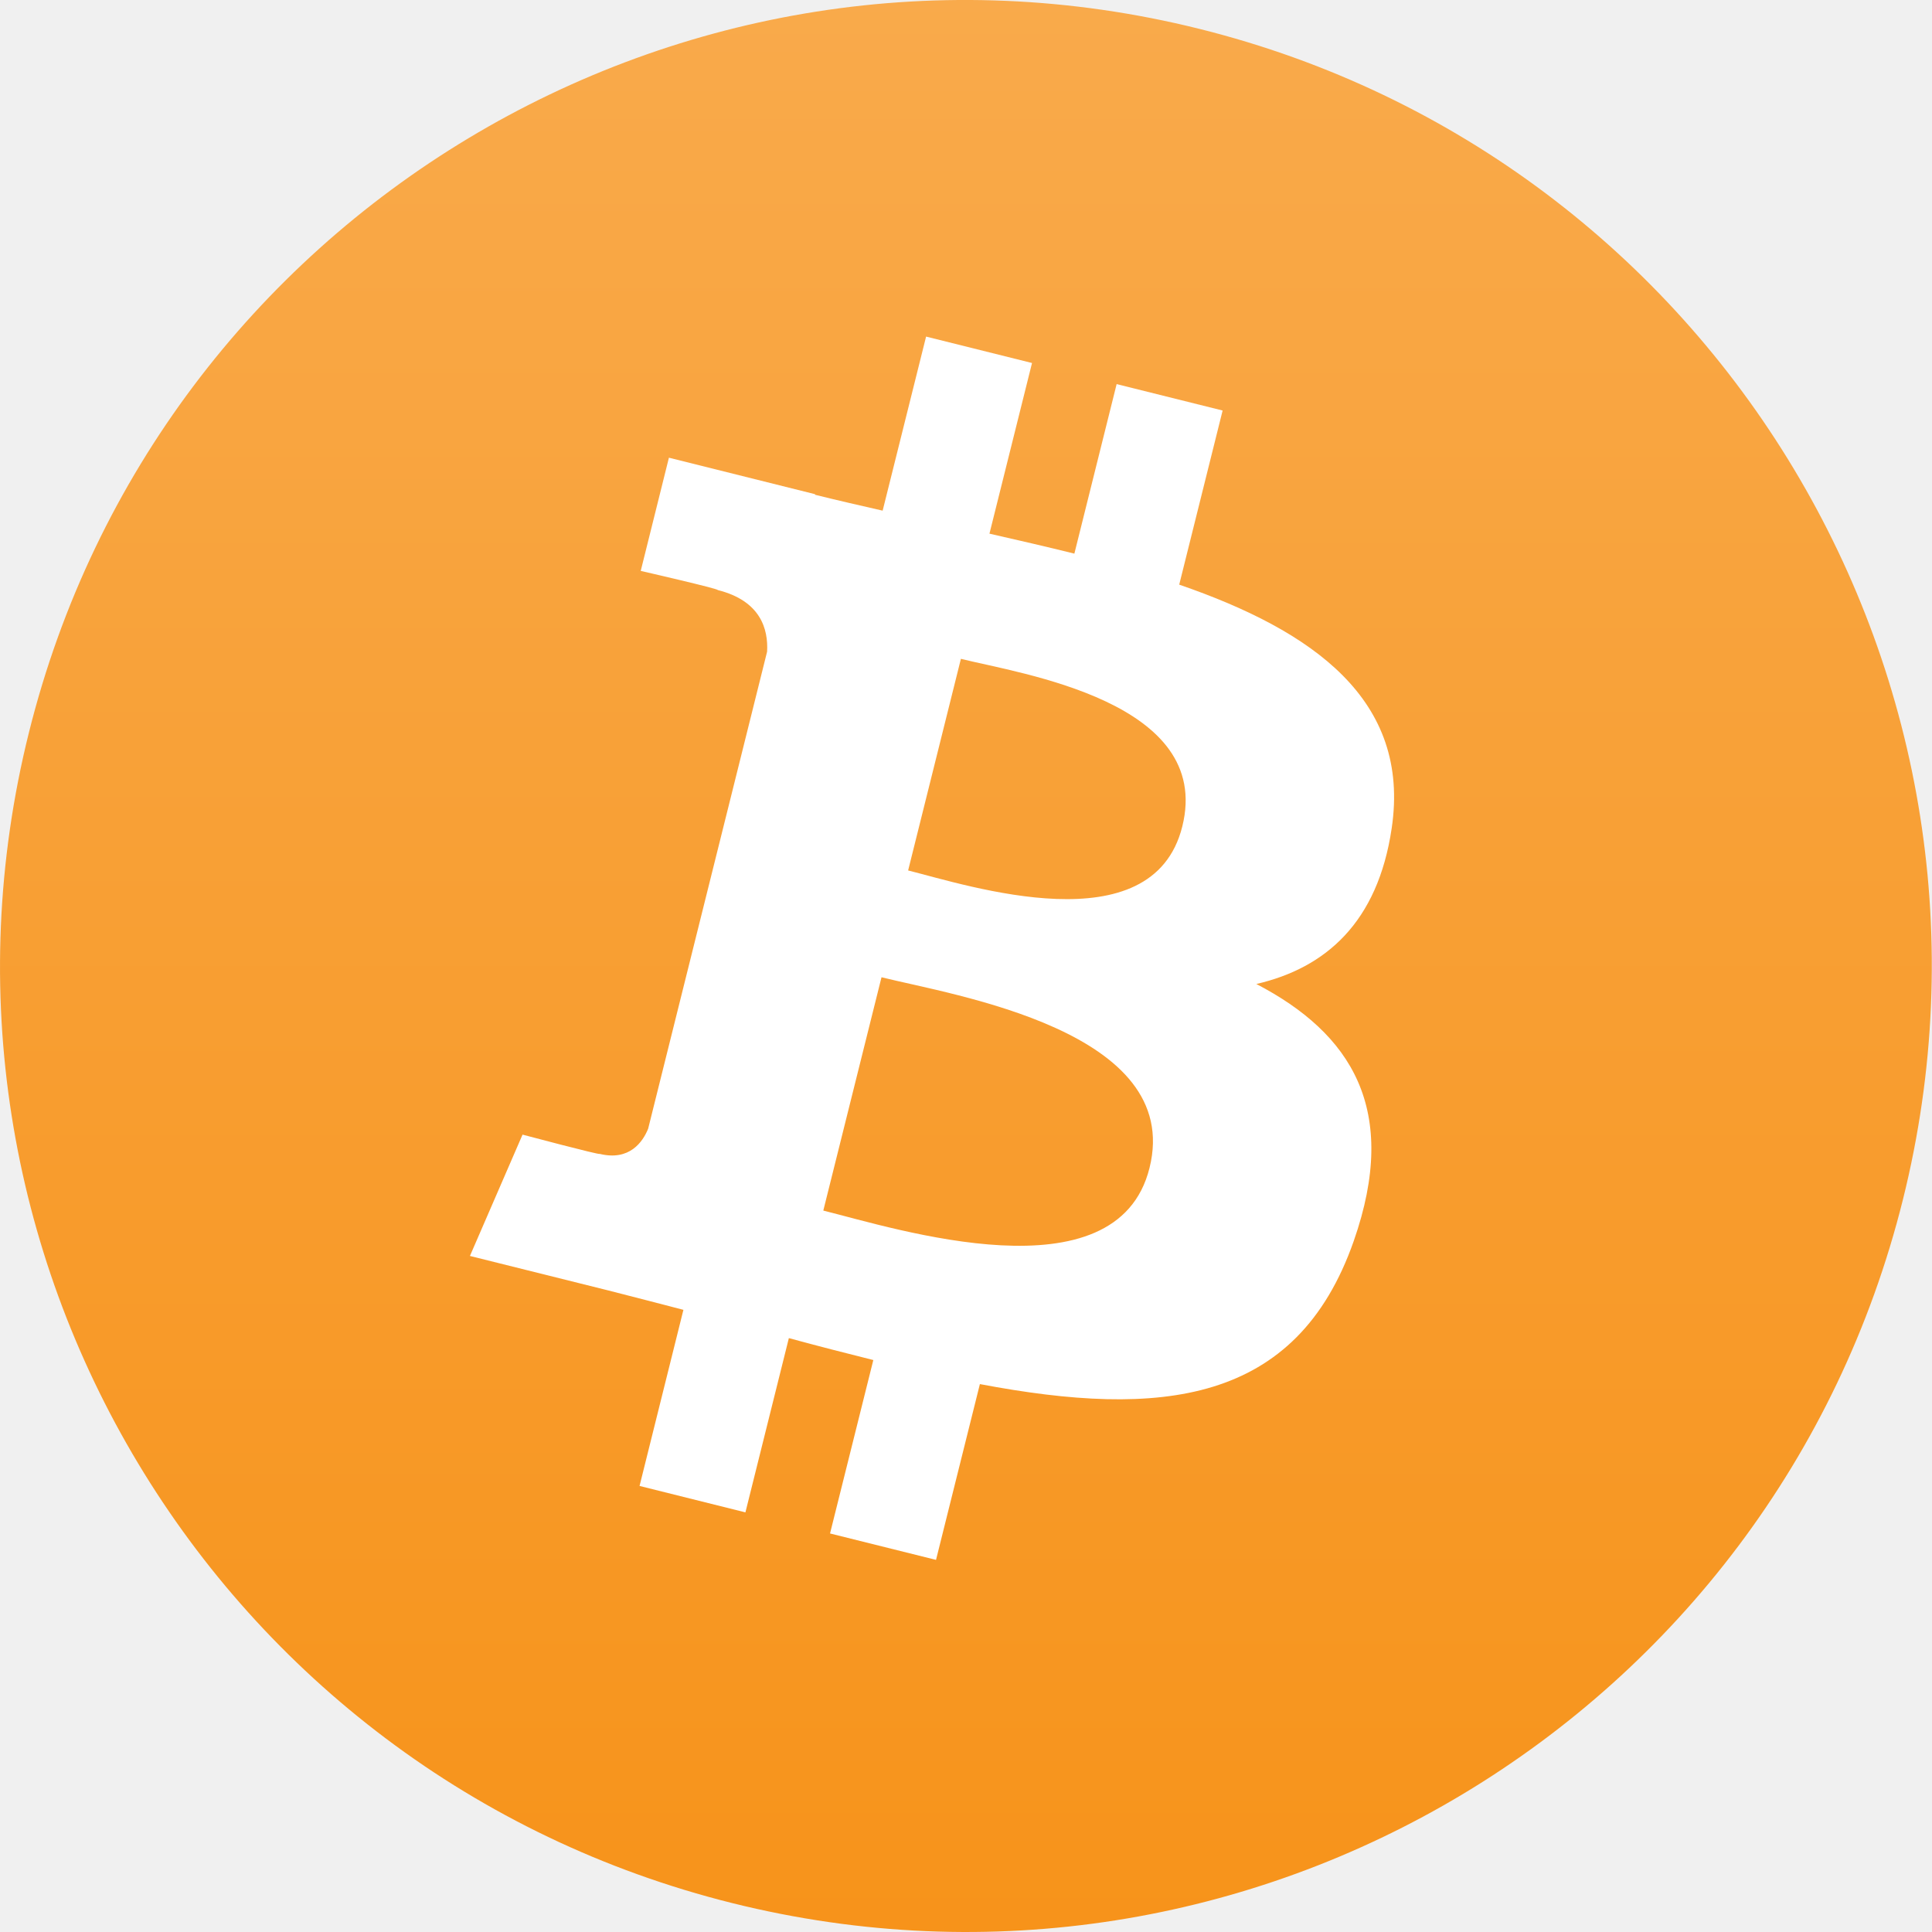
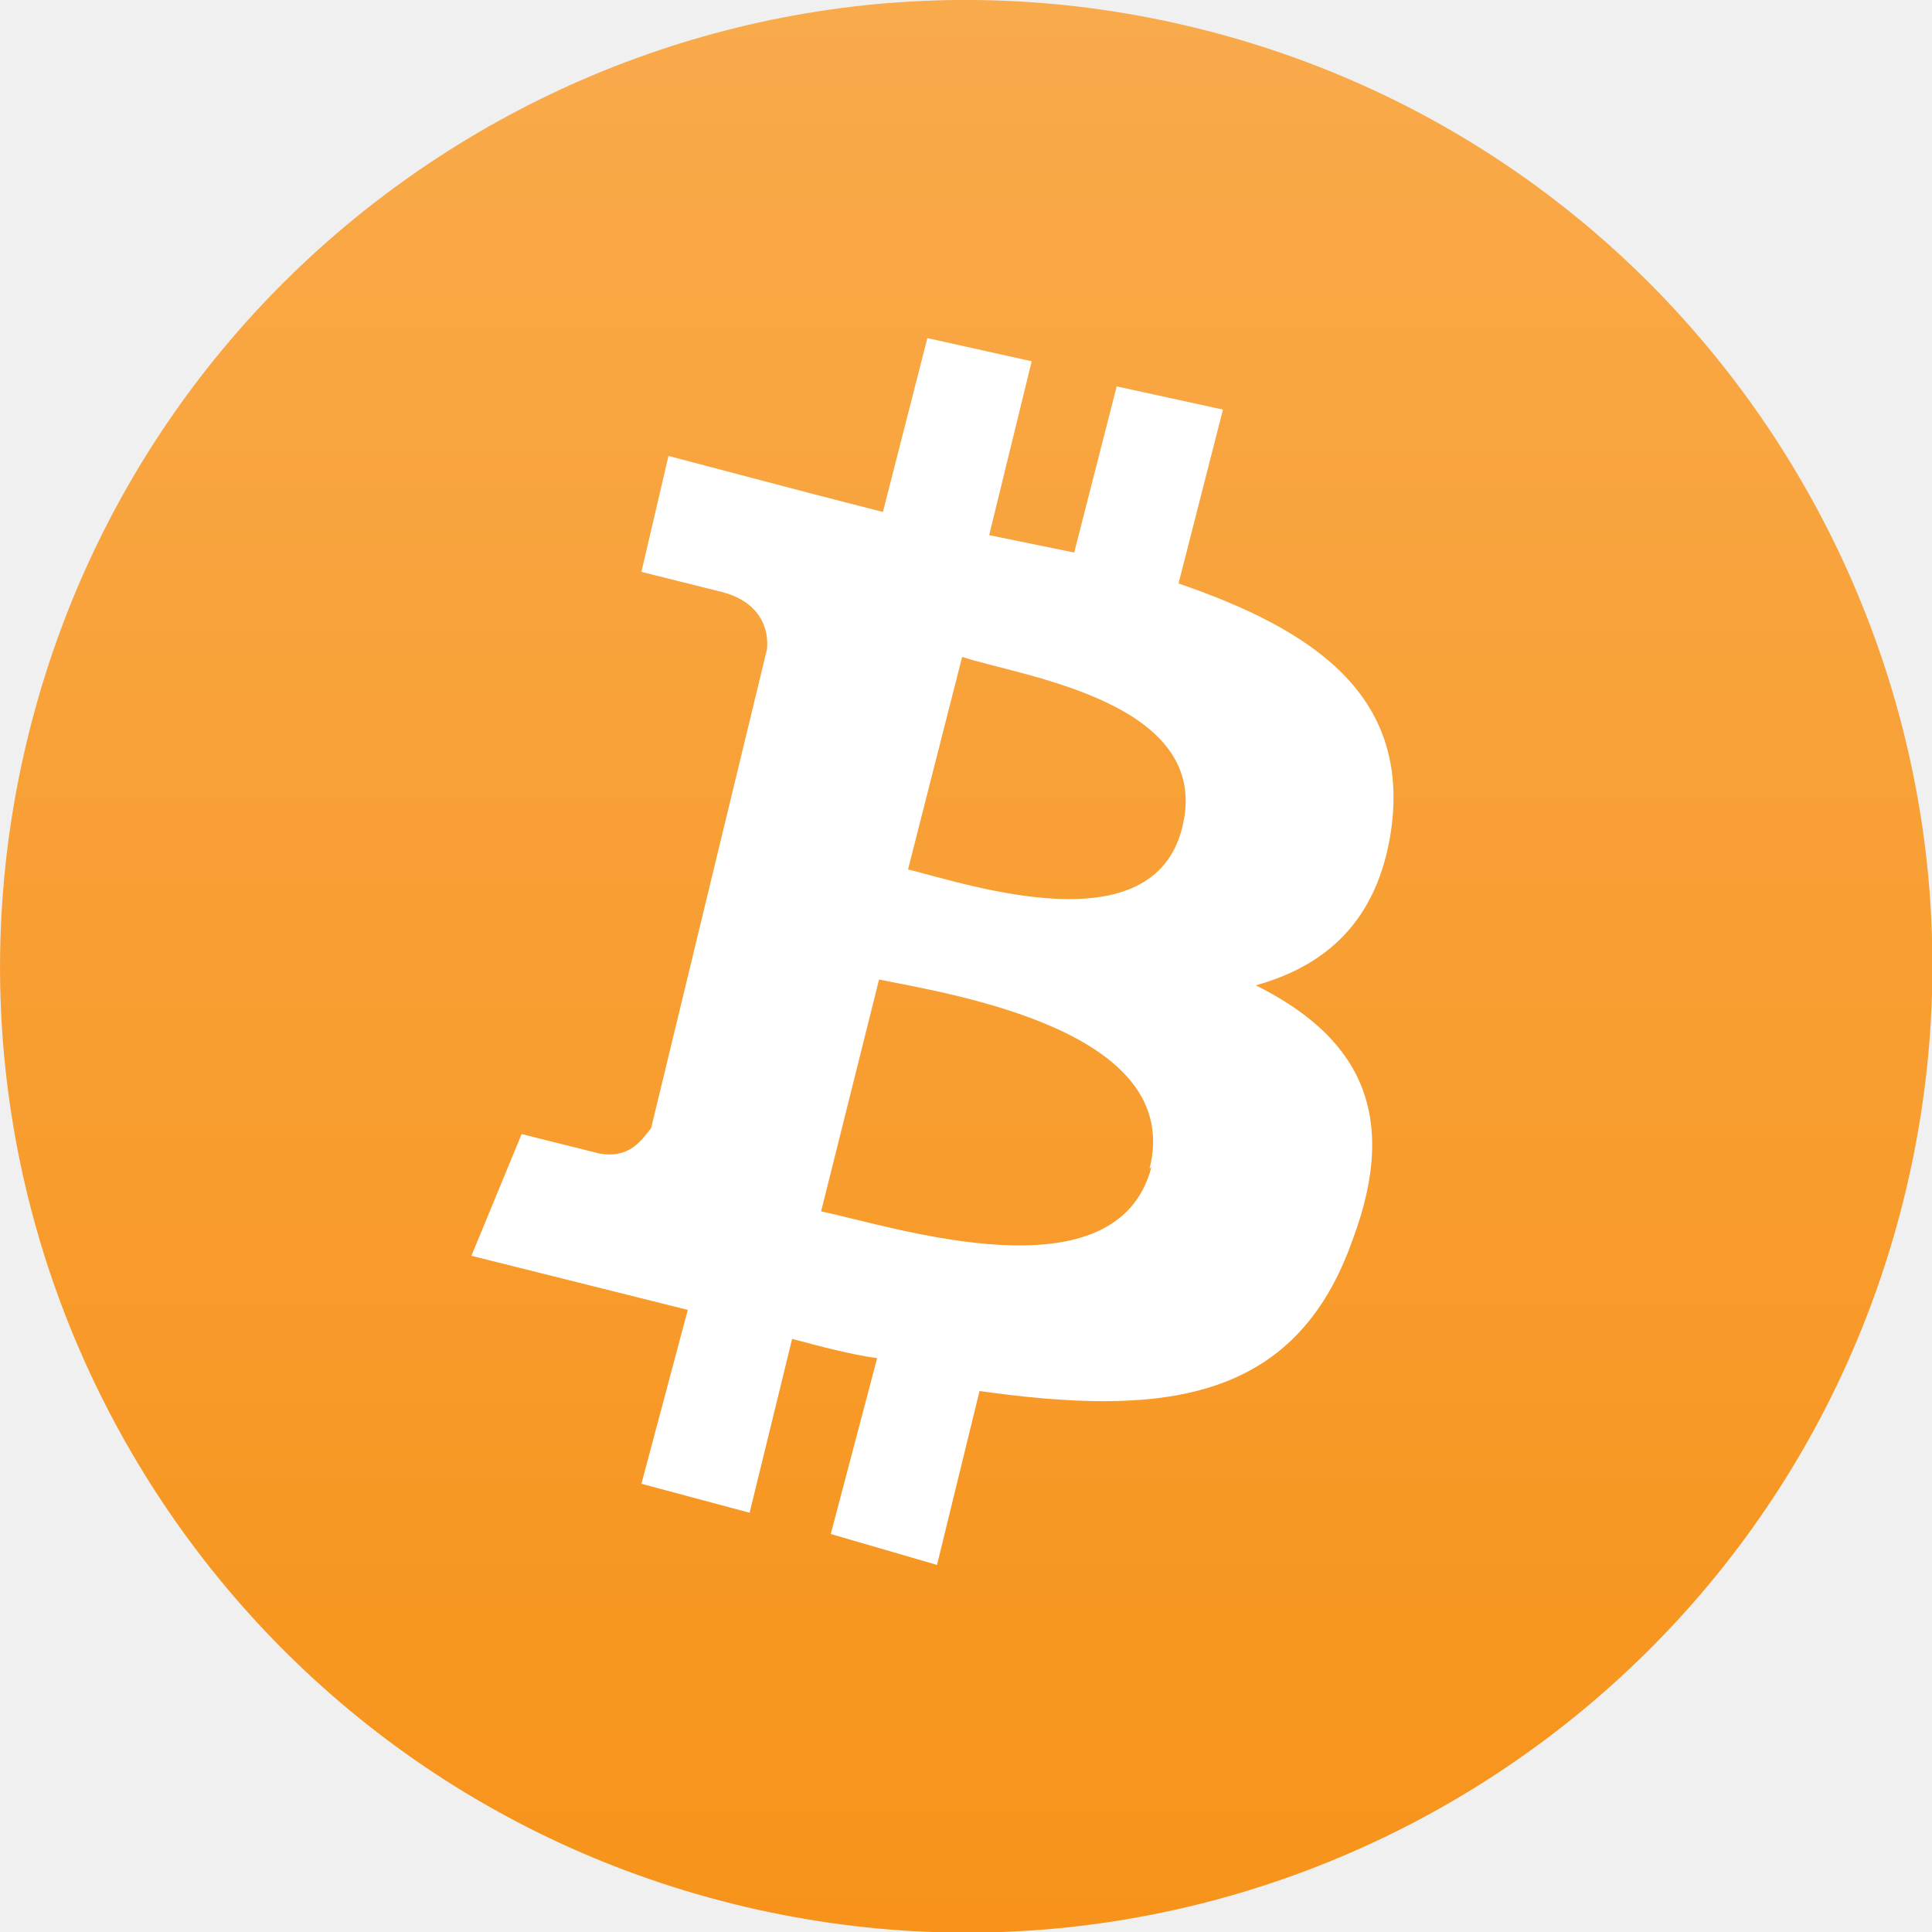
- <svg xmlns="http://www.w3.org/2000/svg" version="1.1" width="512px" height="512px" viewBox="0 0 1 1" preserveAspectRatio="xMidYMid" id="svg2">
-   <defs id="defs4">
-     <filter id="_drop-shadow" color-interpolation-filters="sRGB">
-       <feGaussianBlur in="SourceAlpha" result="blur-out" stdDeviation="1" id="feGaussianBlur7" />
-       <feBlend in="SourceGraphic" in2="blur-out" mode="normal" id="feBlend9" />
-     </filter>
-     <linearGradient id="coin-gradient" x1="0%" y1="0%" x2="0%" y2="100%">
-       <stop offset="0%" style="stop-color:#f9aa4b" id="stop12" />
-       <stop offset="100%" style="stop-color:#f7931a" id="stop14" />
+ <svg xmlns="http://www.w3.org/2000/svg" width="512" height="512" viewBox="0 0 1 1" preserveAspectRatio="xMidYMid">
+   <defs>
+     <linearGradient id="a" x1="0%" y1="0%" x2="0%" y2="100%">
+       <stop offset="0%" stop-color="#f9aa4b" />
+       <stop offset="100%" stop-color="#f7931a" />
    </linearGradient>
  </defs>
-   <g transform="scale(0.015625)" id="g16">
-     <path id="coin" d="m 63.036,39.741 c -4.274,17.143 -21.637,27.576 -38.782,23.301 -17.138,-4.274 -27.571,-21.638 -23.295,-38.78 4.272,-17.145 21.635,-27.579 38.775,-23.305 17.144,4.274 27.576,21.64 23.302,38.784 z" style="fill:url(#coin-gradient)" />
-     <path id="symbol" d="m 46.101,27.441 c 0.637,-4.258 -2.605,-6.547 -7.038,-8.074 l 1.438,-5.768 -3.511,-0.875 -1.4,5.616 c -0.923,-0.23 -1.871,-0.447 -2.813,-0.662 l 1.41,-5.653 -3.509,-0.875 -1.439,5.766 c -0.764,-0.174 -1.514,-0.346 -2.242,-0.527 l 0.004,-0.018 -4.842,-1.209 -0.934,3.75 c 0,0 2.605,0.597 2.55,0.634 1.422,0.355 1.679,1.296 1.636,2.042 -3.94,15.801 0,0 -3.94,15.801 -0.174,0.432 -0.615,1.08 -1.609,0.834 0.035,0.051 -2.552,-0.637 -2.552,-0.637 l -1.743,4.019 4.569,1.139 c 0.85,0.213 1.683,0.436 2.503,0.646 l -1.453,5.834 3.507,0.875 1.439,-5.772 c 0.958,0.26 1.888,0.5 2.798,0.726 l -1.434,5.745 3.511,0.875 1.453,-5.823 c 5.987,1.133 10.489,0.676 12.384,-4.739 1.527,-4.36 -0.076,-6.875 -3.226,-8.515 2.294,-0.529 4.022,-2.038 4.483,-5.155 z m -8.022,11.249 c -1.085,4.36 -8.426,2.003 -10.806,1.412 l 1.928,-7.729 c 2.38,0.594 10.012,1.77 8.878,6.317 z m 1.086,-11.312 c -0.99,3.966 -7.1,1.951 -9.082,1.457 l 1.748,-7.01 c 1.982,0.494 8.365,1.416 7.334,5.553 z" style="fill:#ffffff" />
-   </g>
+   <path d="M63.036 39.74C58.762 56.885 41.4 67.318 24.254 63.043 7.116 58.768-3.316 41.404.96 24.262 5.23 7.117 22.593-3.318 39.733.957 56.878 5.23 67.31 22.597 63.036 39.74z" fill="url(#a)" transform="scale(.01563)" />
+   <path d="M.72.43C.73.36.68.326.61.302l.023-.09L.578.2.556.286.512.277l.022-.09L.48.175l-.023.09L.422.256.346.236l-.014.06.04.01c.022.005.026.02.025.03l-.06.248C.332.59.326.6.31.597L.27.587.244.65l.072.018.04.01-.024.09.056.015.022-.09c.015.004.03.008.044.01L.43.794.485.81l.022-.09C.6.733.67.727.7.642.726.573.7.535.65.51.686.5.713.477.72.43zM.596.604C.578.673.463.635.425.627l.03-.12c.04.008.158.027.14.098zM.612.428C.597.49.502.458.47.45L.498.34c.03.01.13.023.114.088z" fill="#fff" />
</svg>
